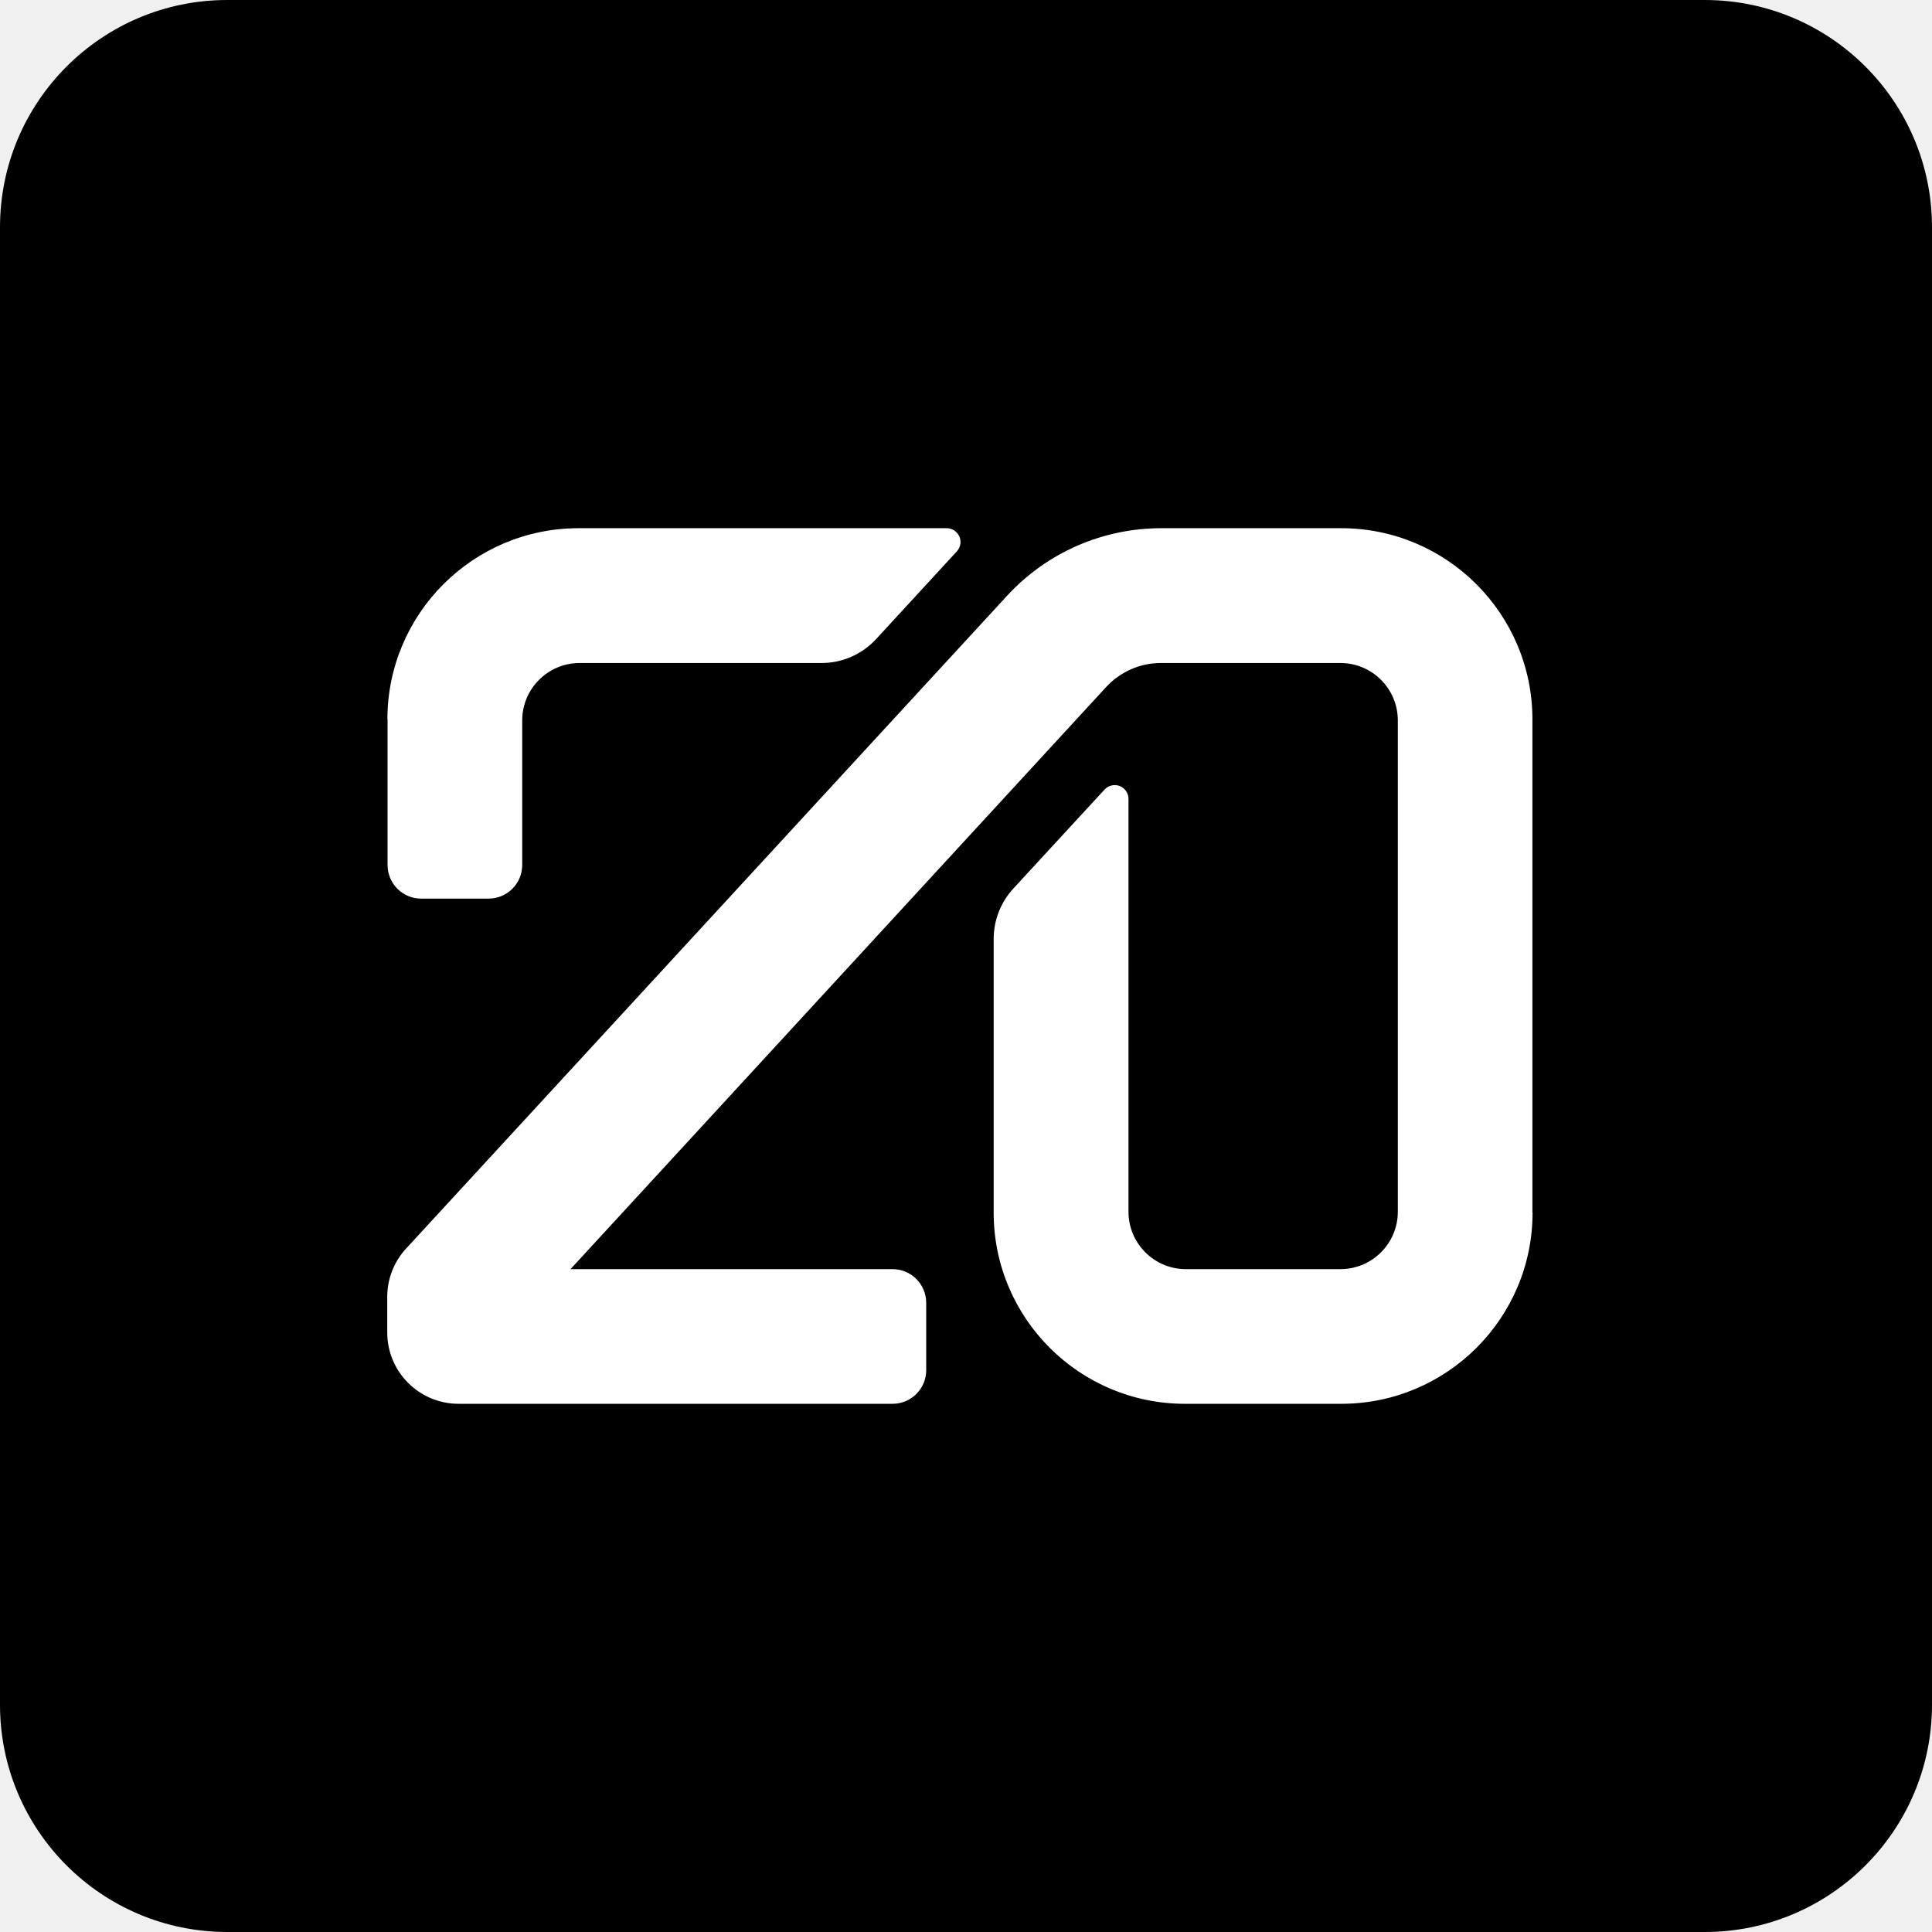
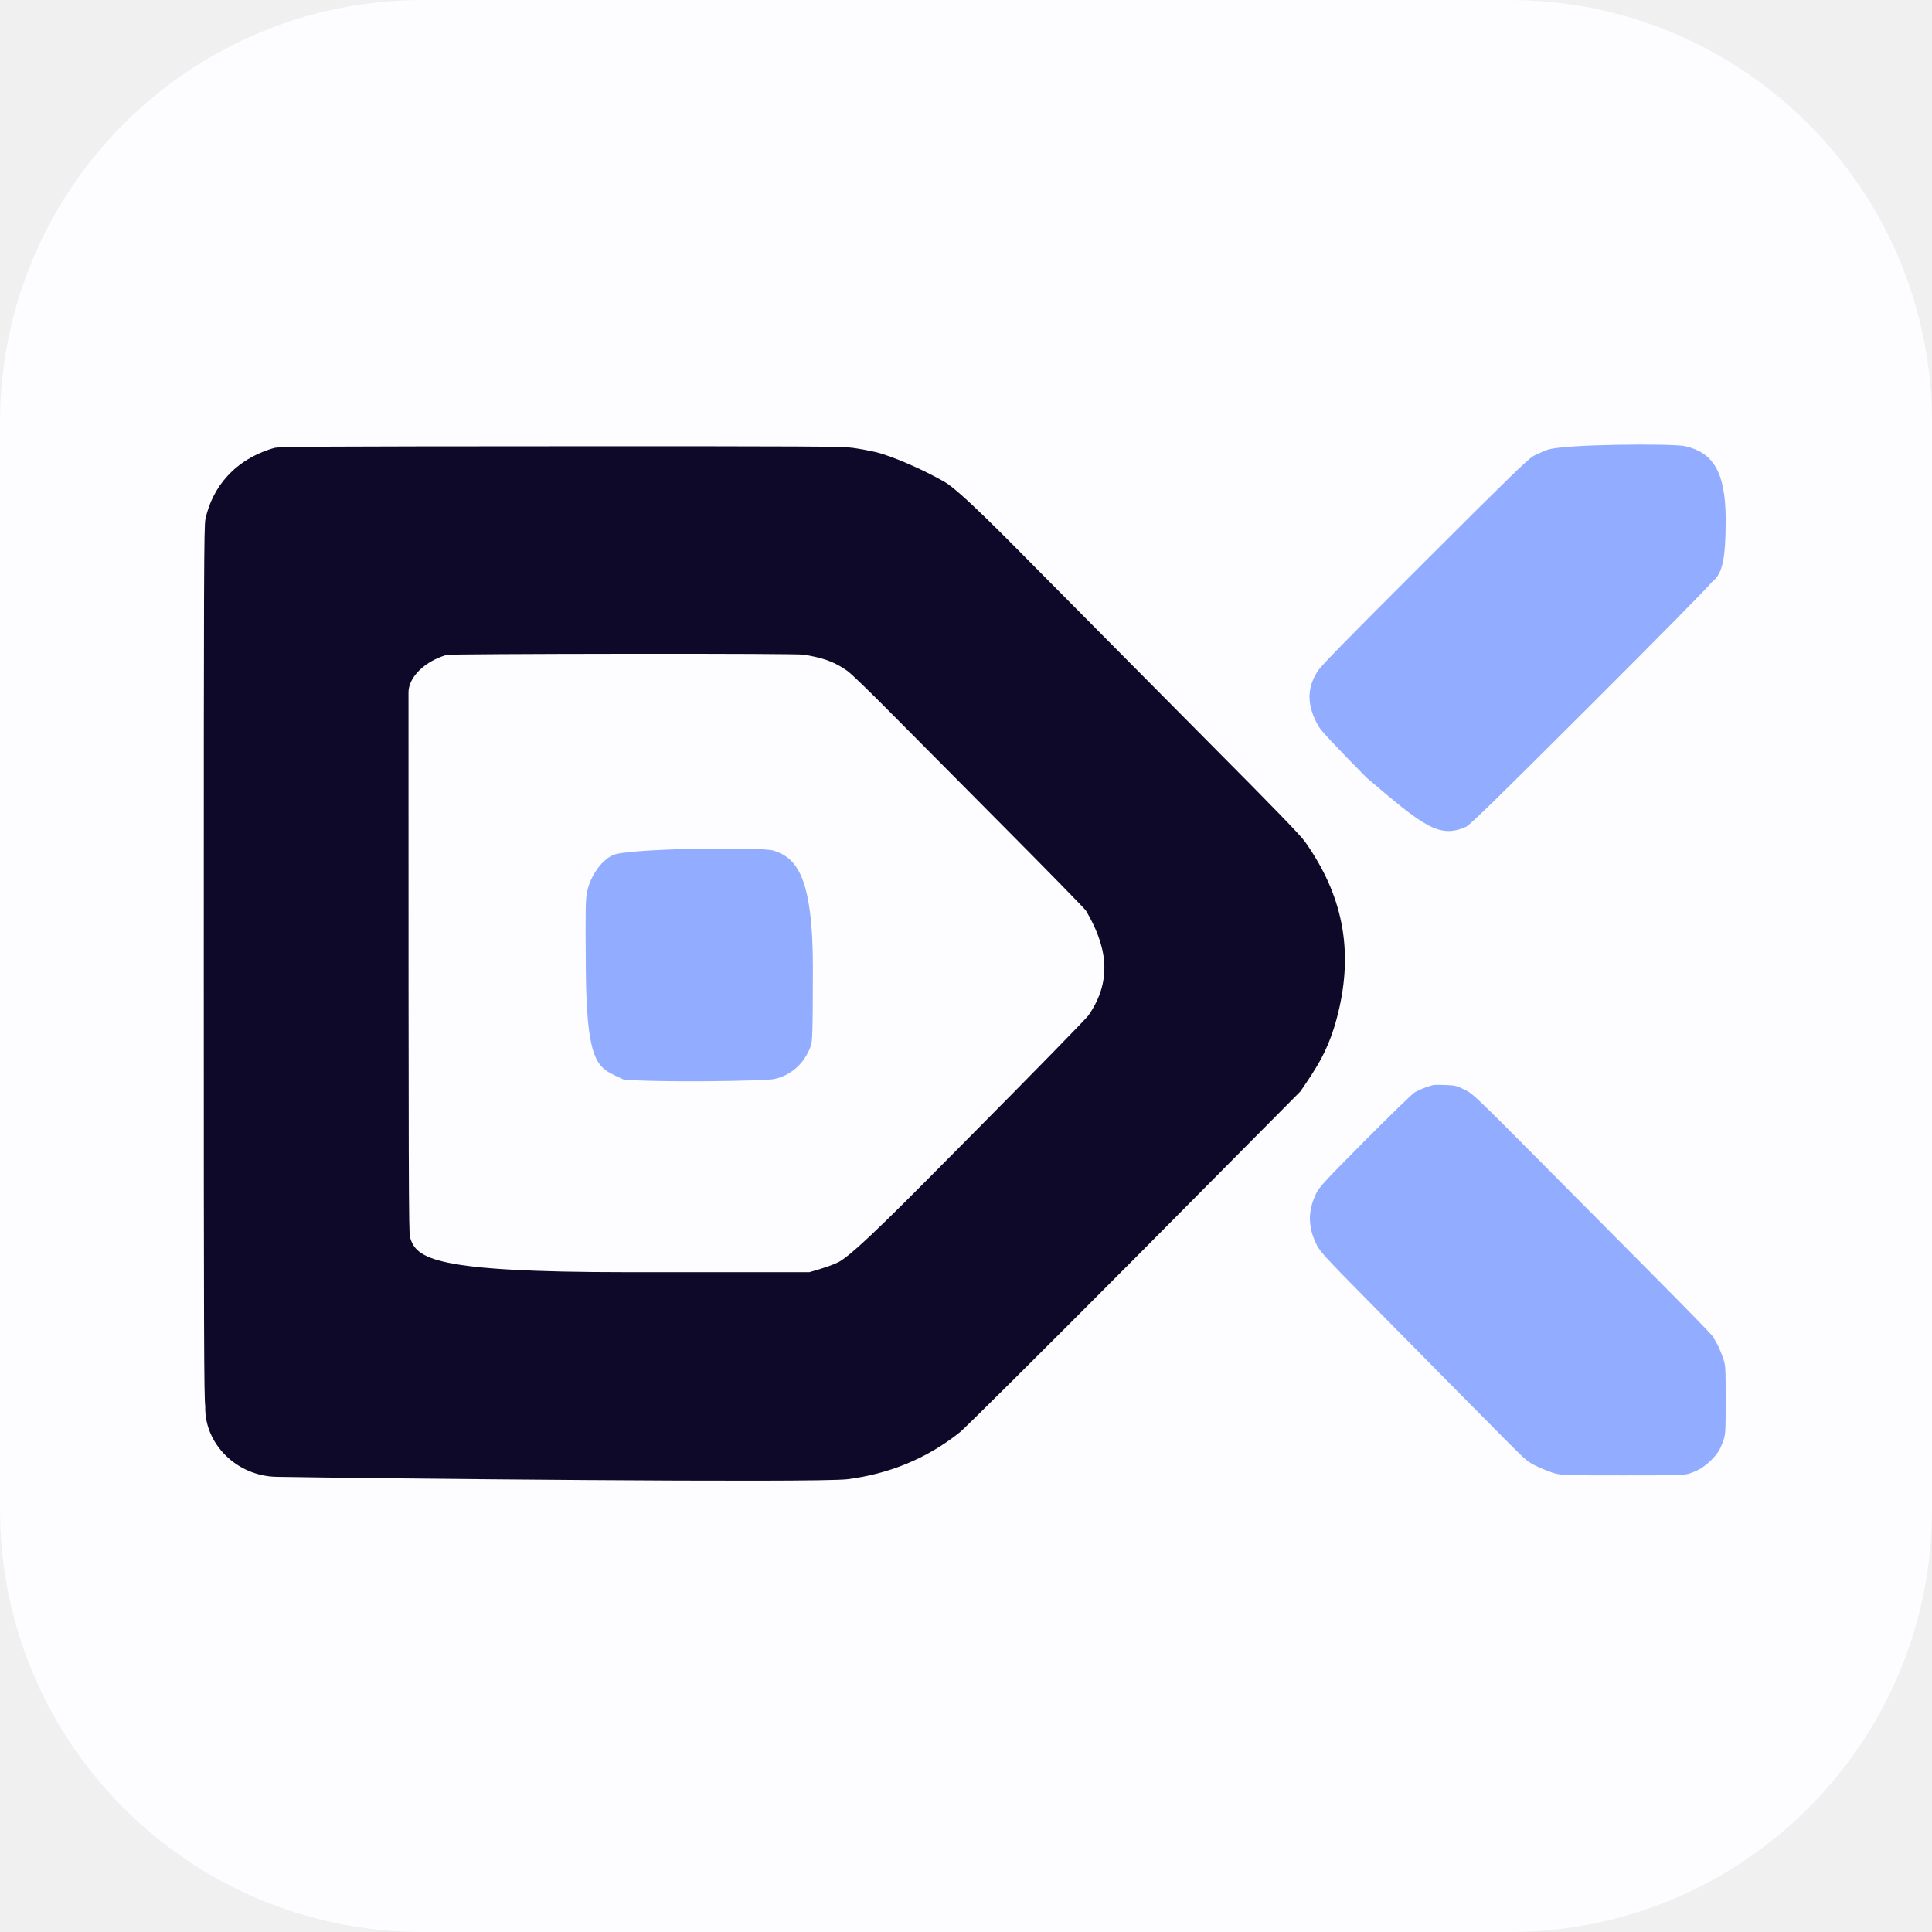
- <svg xmlns="http://www.w3.org/2000/svg" width="96" height="96" viewBox="0 0 96 96" fill="none">
-   <rect width="96" height="96" rx="11.293" fill="#000000" />
-   <path d="M19.25 35.746C19.25 30.5 23.508 26.246 28.75 26.246H47.039C47.309 26.246 47.555 26.406 47.668 26.652C47.781 26.902 47.73 27.191 47.547 27.395L43.539 31.75C42.84 32.508 41.859 32.945 40.828 32.945H28.801C27.227 32.945 25.949 34.223 25.949 35.797V42.98C25.949 43.906 25.199 44.652 24.273 44.652H20.93C20.004 44.652 19.258 43.906 19.258 42.98V35.746Z" fill="white" />
-   <path d="M76.152 60.254C76.152 65.5 71.895 69.754 66.648 69.754H58.879C53.633 69.754 49.375 65.5 49.375 60.254V46.652C49.375 45.727 49.723 44.836 50.352 44.152L54.883 39.234C55.074 39.027 55.371 38.957 55.637 39.055C55.898 39.164 56.074 39.41 56.074 39.691V60.211C56.074 61.785 57.352 63.063 58.926 63.063H66.605C68.18 63.063 69.457 61.785 69.457 60.211V35.797C69.457 34.223 68.18 32.945 66.605 32.945H57.676C56.652 32.945 55.68 33.375 54.98 34.121L28.348 63.063H44.352C45.273 63.063 46.023 63.813 46.023 64.738V68.082C46.023 69.008 45.273 69.754 44.352 69.754H22.785C20.832 69.754 19.242 68.168 19.242 66.211V64.441C19.242 63.551 19.574 62.695 20.18 62.039L50.039 29.605C52.016 27.457 54.789 26.246 57.707 26.246H66.641C71.887 26.246 76.145 30.5 76.145 35.746V60.254Z" fill="white" />
+ <svg xmlns="http://www.w3.org/2000/svg" width="512" height="512" viewBox="0 0 512 512" fill="none">
+   <rect width="512" height="512" rx="112" fill="#FDFCFF" />
+   <g transform="translate(54 118) scale(.7227)">
+     <path d="M447.7 235.612C448.882 235.175 450.282 234.734 450.82 234.625C451.358 234.52 453.464 234.504 455.5 234.594C458.861 234.738 459.493 234.898 462.325 236.291C465.37 237.796 466.022 238.413 489.799 262.335C503.195 275.816 522.686 295.445 533.11 305.957C543.538 316.469 552.516 325.683 553.062 326.436C553.608 327.185 554.544 328.764 555.14 329.946C555.737 331.124 556.642 333.32 557.153 334.822C558.046 337.467 558.073 337.935 558.077 350.035C558.077 361.612 558.018 362.685 557.273 364.857C556.833 366.145 556.061 367.9 555.554 368.758C555.047 369.616 553.74 371.196 552.648 372.269C551.556 373.342 549.829 374.699 548.807 375.288C547.785 375.877 545.987 376.669 544.806 377.043C542.864 377.663 540.567 377.73 520.432 377.73C500.016 377.73 497.981 377.671 495.473 377.004C493.972 376.606 491.074 375.479 489.038 374.5C485.447 372.772 485.096 372.479 477.522 364.889C473.228 360.578 463.397 350.647 455.679 342.819C447.961 334.986 434.452 321.291 425.662 312.378C411.857 298.39 409.482 295.807 408.238 293.459C407.446 291.965 406.53 289.601 406.198 288.209C405.867 286.812 405.598 284.706 405.602 283.528C405.606 282.346 405.863 280.329 406.175 279.042C406.483 277.755 407.31 275.559 408.008 274.166C409.111 271.959 411.408 269.482 425.853 254.94C434.975 245.758 443.137 237.831 443.995 237.324C444.853 236.817 446.519 236.045 447.7 235.612Z" fill="#92ACFF" />
+     <path fill-rule="evenodd" clip-rule="evenodd" d="M131.131.373C222.13.341 234.091.408 237.987.95C240.401 1.285 244.129 1.972 246.274 2.479C252.19 3.876 263.433 8.732 271.623 13.413C277.265 16.635 293.528 33.259 308.866 48.776L369.138 109.557C393.196 133.749 402.13 142.982 403.869 145.443C417.394 164.589 421.792 184.693 415.908 208.44C412.609 221.753 408.023 228.305 402.153 236.915L340.883 298.674C307.723 331.998 279.098 360.458 277.277 361.916C264.706 371.981 250.523 377.285 236.134 379.13C225.07 380.55 60.245 378.836 26.714 378.264C12.104 378.015.086 366.167.542 352.278C.086 349.891 0 324.481 0 189.716C0 47.762.066 29.667.597 27.155C3.068 15.458 11.344 5.105 25.934.958C28.231.497 44.934.404 131.131.373ZM84.821 78.511C78.802 81.464 75.072 86.255 75.072 90.639C75.072 273.375 75.154 288.7 75.621 290.354C77.847 298.302 84.317 303.227 155.408 303.227H222.095C227.987 301.565 231.061 300.395 232.722 299.556C238.57 296.591 258.184 276.468 281.169 253.298C304.155 230.127 323.627 210.207 324.438 209.025C333.904 195.333 330.515 182.598 323.467 170.603C322.437 169.316 308.507 155.098 292.514 139.007C276.521 122.917 257.821 104.077 250.953 97.141C244.09 90.206 237.421 83.766 236.134 82.837C230.408 78.709 225.605 77.778 220.145 76.787C218.175 76.545 193.778 76.424 154.043 76.464C119.401 76.495 90.273 76.67 89.306 76.846C88.339 77.021 86.323 77.77 84.821 78.511Z" fill="#0E0929" />
+     <path d="M149.947 150.32C155.356 147.73 204.506 147.249 208.835 148.608C217.091 151.198 223.44 157.5 223.365 192.253C223.313 216.862 223.19 218.711 222.507 220.533C220.006 227.199 214.817 231.213 209.225 232.391C205.518 233.171 165.162 233.72 153.847 232.547L150.532 230.975C143.707 227.727 140.388 223.84 140.104 192.253C139.929 169.675 139.979 166.754 140.572 163.778C141.684 158.191 145.595 152.404 149.947 150.32Z" fill="#92ACFF" />
+     <path d="M492.744 1.664C498.634-.447 538.775-.702 543.246.342C552.992 2.62 558.081 9.086 558.081 27.253C558.081 41.924 556.833 47.251 553.101 50.072C552.138 51.48 534.222 69.657 508.082 95.749C473.202 130.566 464.302 139.253 462.813 139.924C453.028 144.332 447.129 139.555 426.349 121.845C415.515 110.856 409.787 104.756 408.948 103.316C404.431 95.591 404.412 89.194 408.359 83.033C409.264 81.309 416.947 73.433 447.408 43.008C479.149 11.302 485.716 4.925 487.674 3.887C488.961 3.205 491.242 2.206 492.744 1.664Z" fill="#92ACFF" />
+   </g>
</svg>
